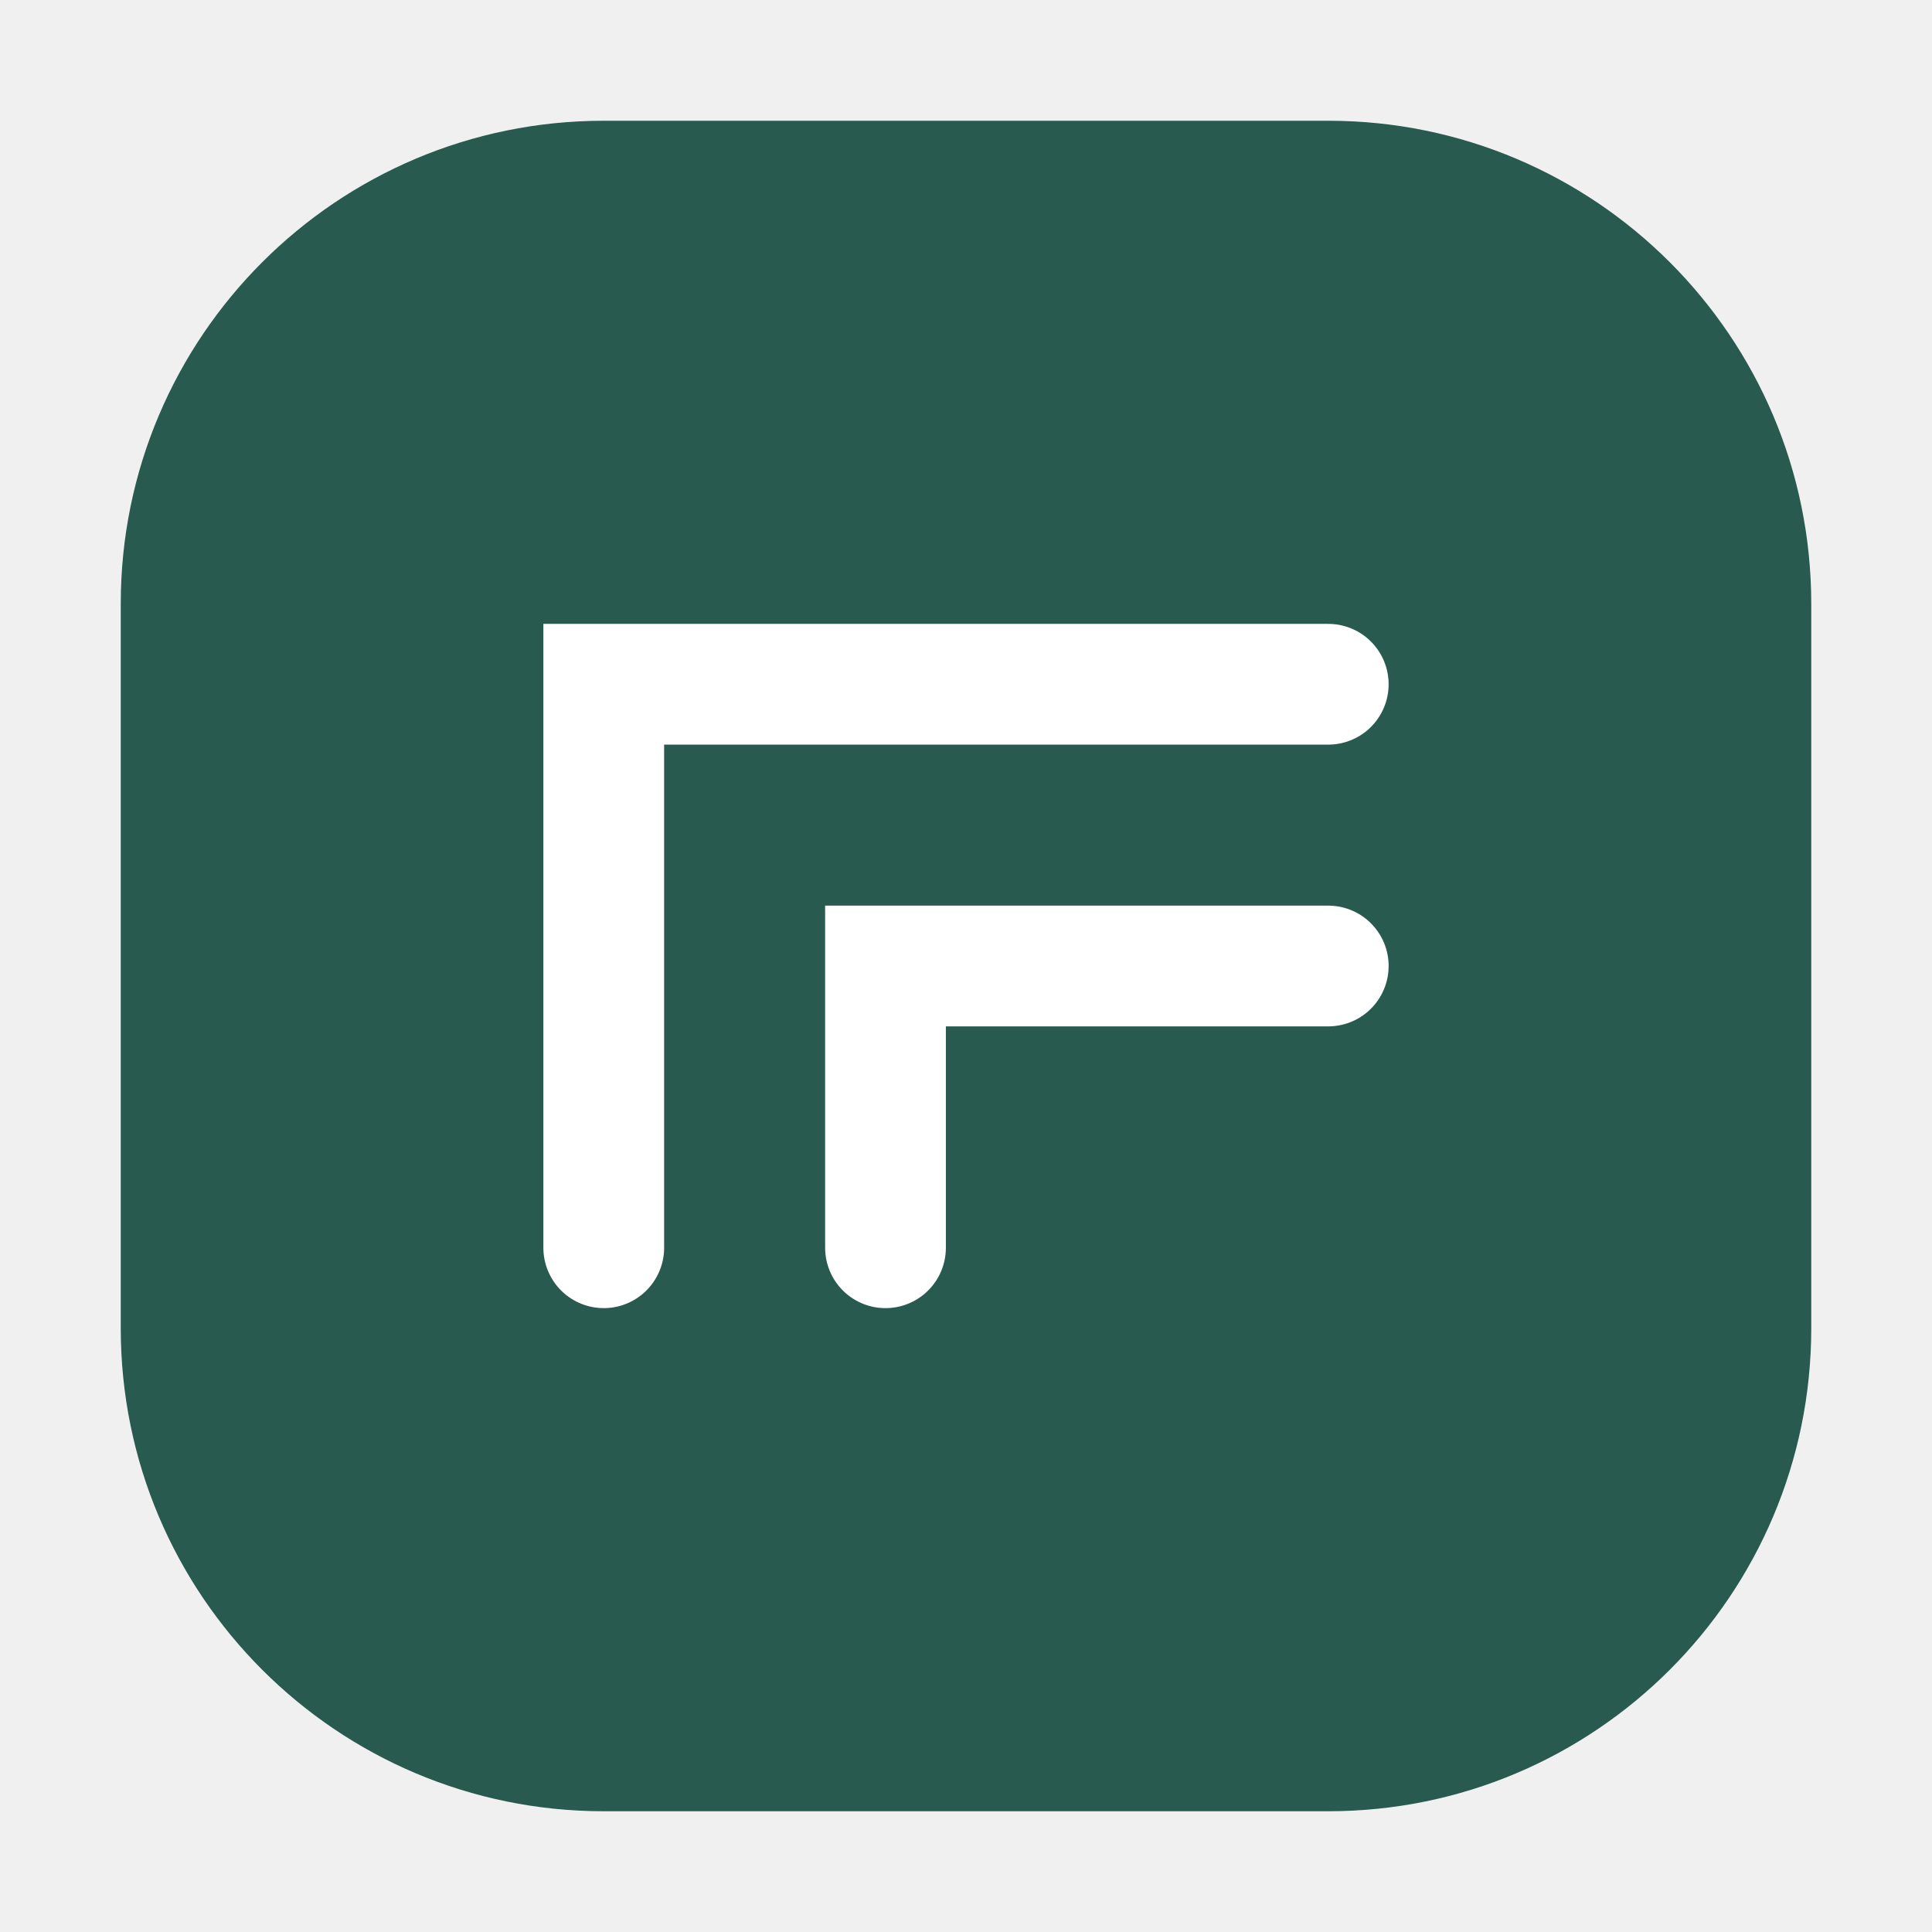
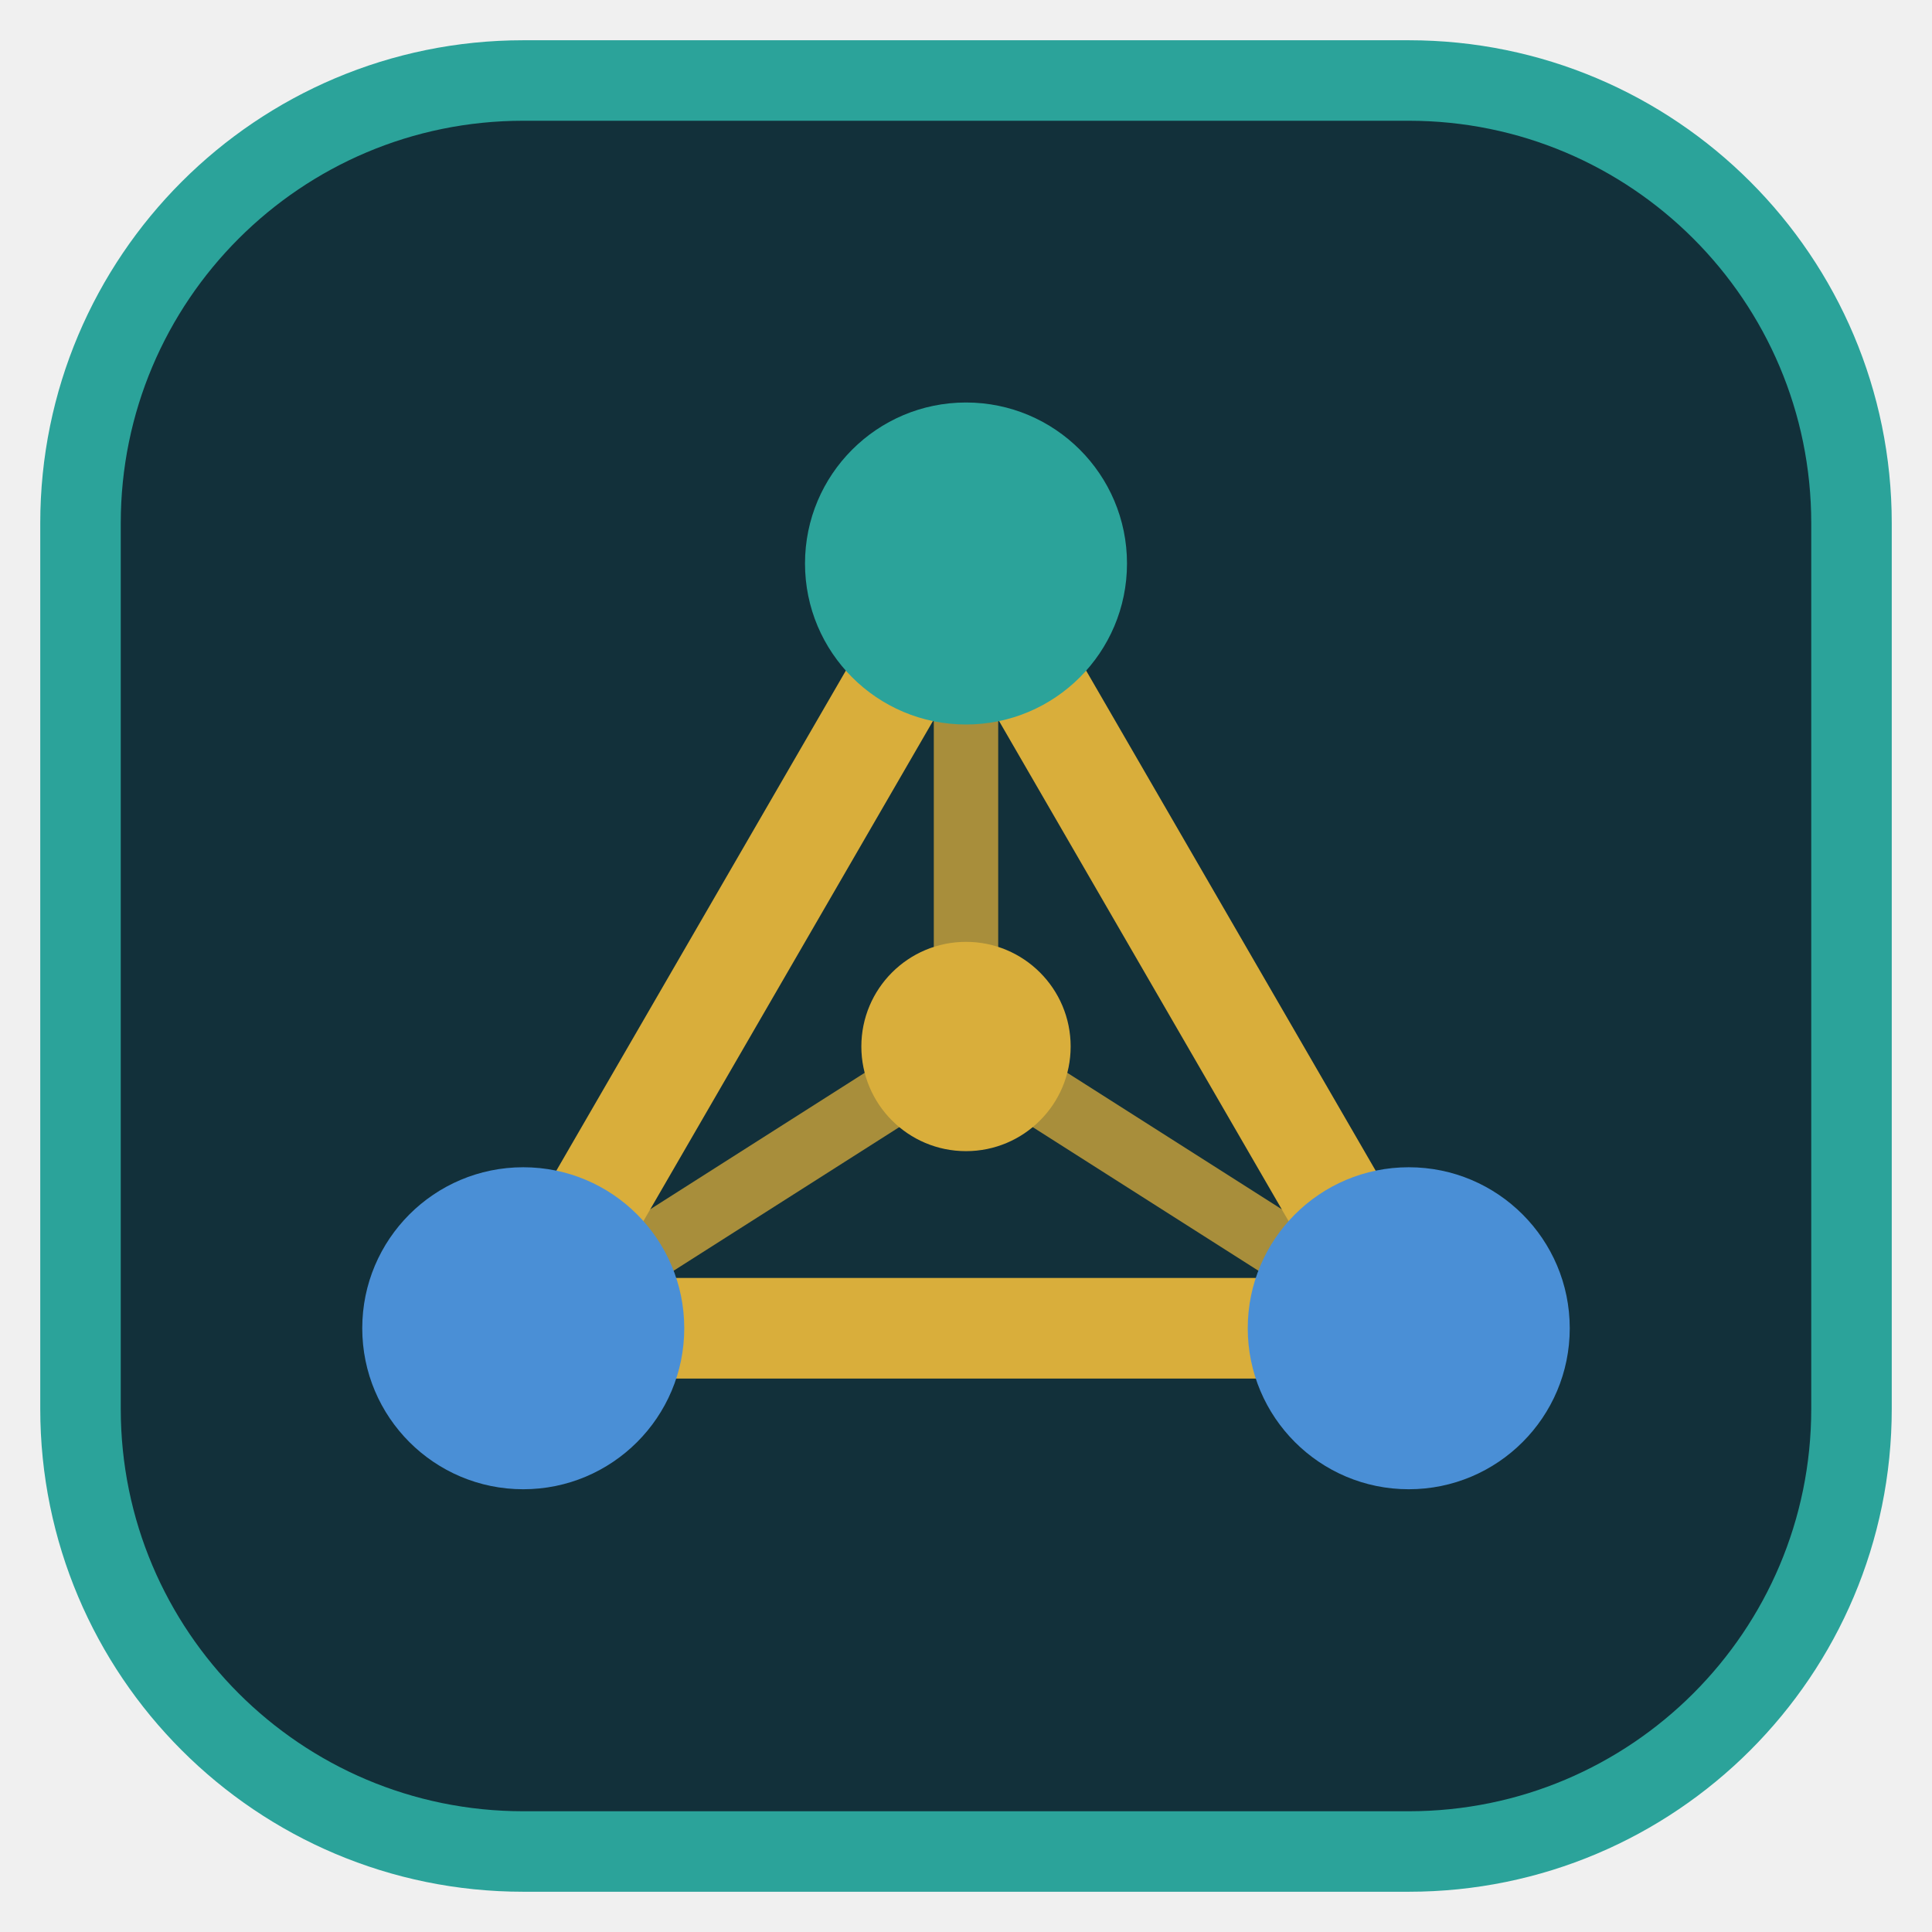
- <svg xmlns="http://www.w3.org/2000/svg" width="48" height="48" viewBox="0 0 48 48" role="img" aria-label="Neutral project mark">
-   <rect x="3" y="3" width="42" height="42" rx="12" fill="#285A50" />
-   <path d="M15 31V17h18M22 31V24h11" fill="none" stroke="#FFFFFF" stroke-width="3" stroke-linecap="round" />
+ <svg xmlns="http://www.w3.org/2000/svg" width="48" height="48" viewBox="0 0 48 48" role="img" aria-label="Network Notes mark: three connected network nodes">
+   <rect x="2" y="2" width="44" height="44" rx="11" fill="#12303A" stroke="#2BA39A" stroke-width="2" />
+   <path d="M13 33L24 14L35 33H13" fill="none" stroke="#D9AE3B" stroke-width="2.5" stroke-linejoin="round" />
+   <path d="M24 14V26M13 33L24 26L35 33" fill="none" stroke="#D9AE3B" stroke-width="1.6" stroke-linecap="round" opacity=".75" />
+   <circle cx="24" cy="14" r="4" fill="#2BA39A" />
+   <circle cx="13" cy="33" r="4" fill="#4A8FD6" />
+   <circle cx="35" cy="33" r="4" fill="#4A8FD6" />
+   <circle cx="24" cy="26" r="2.6" fill="#D9AE3B" />
</svg>
